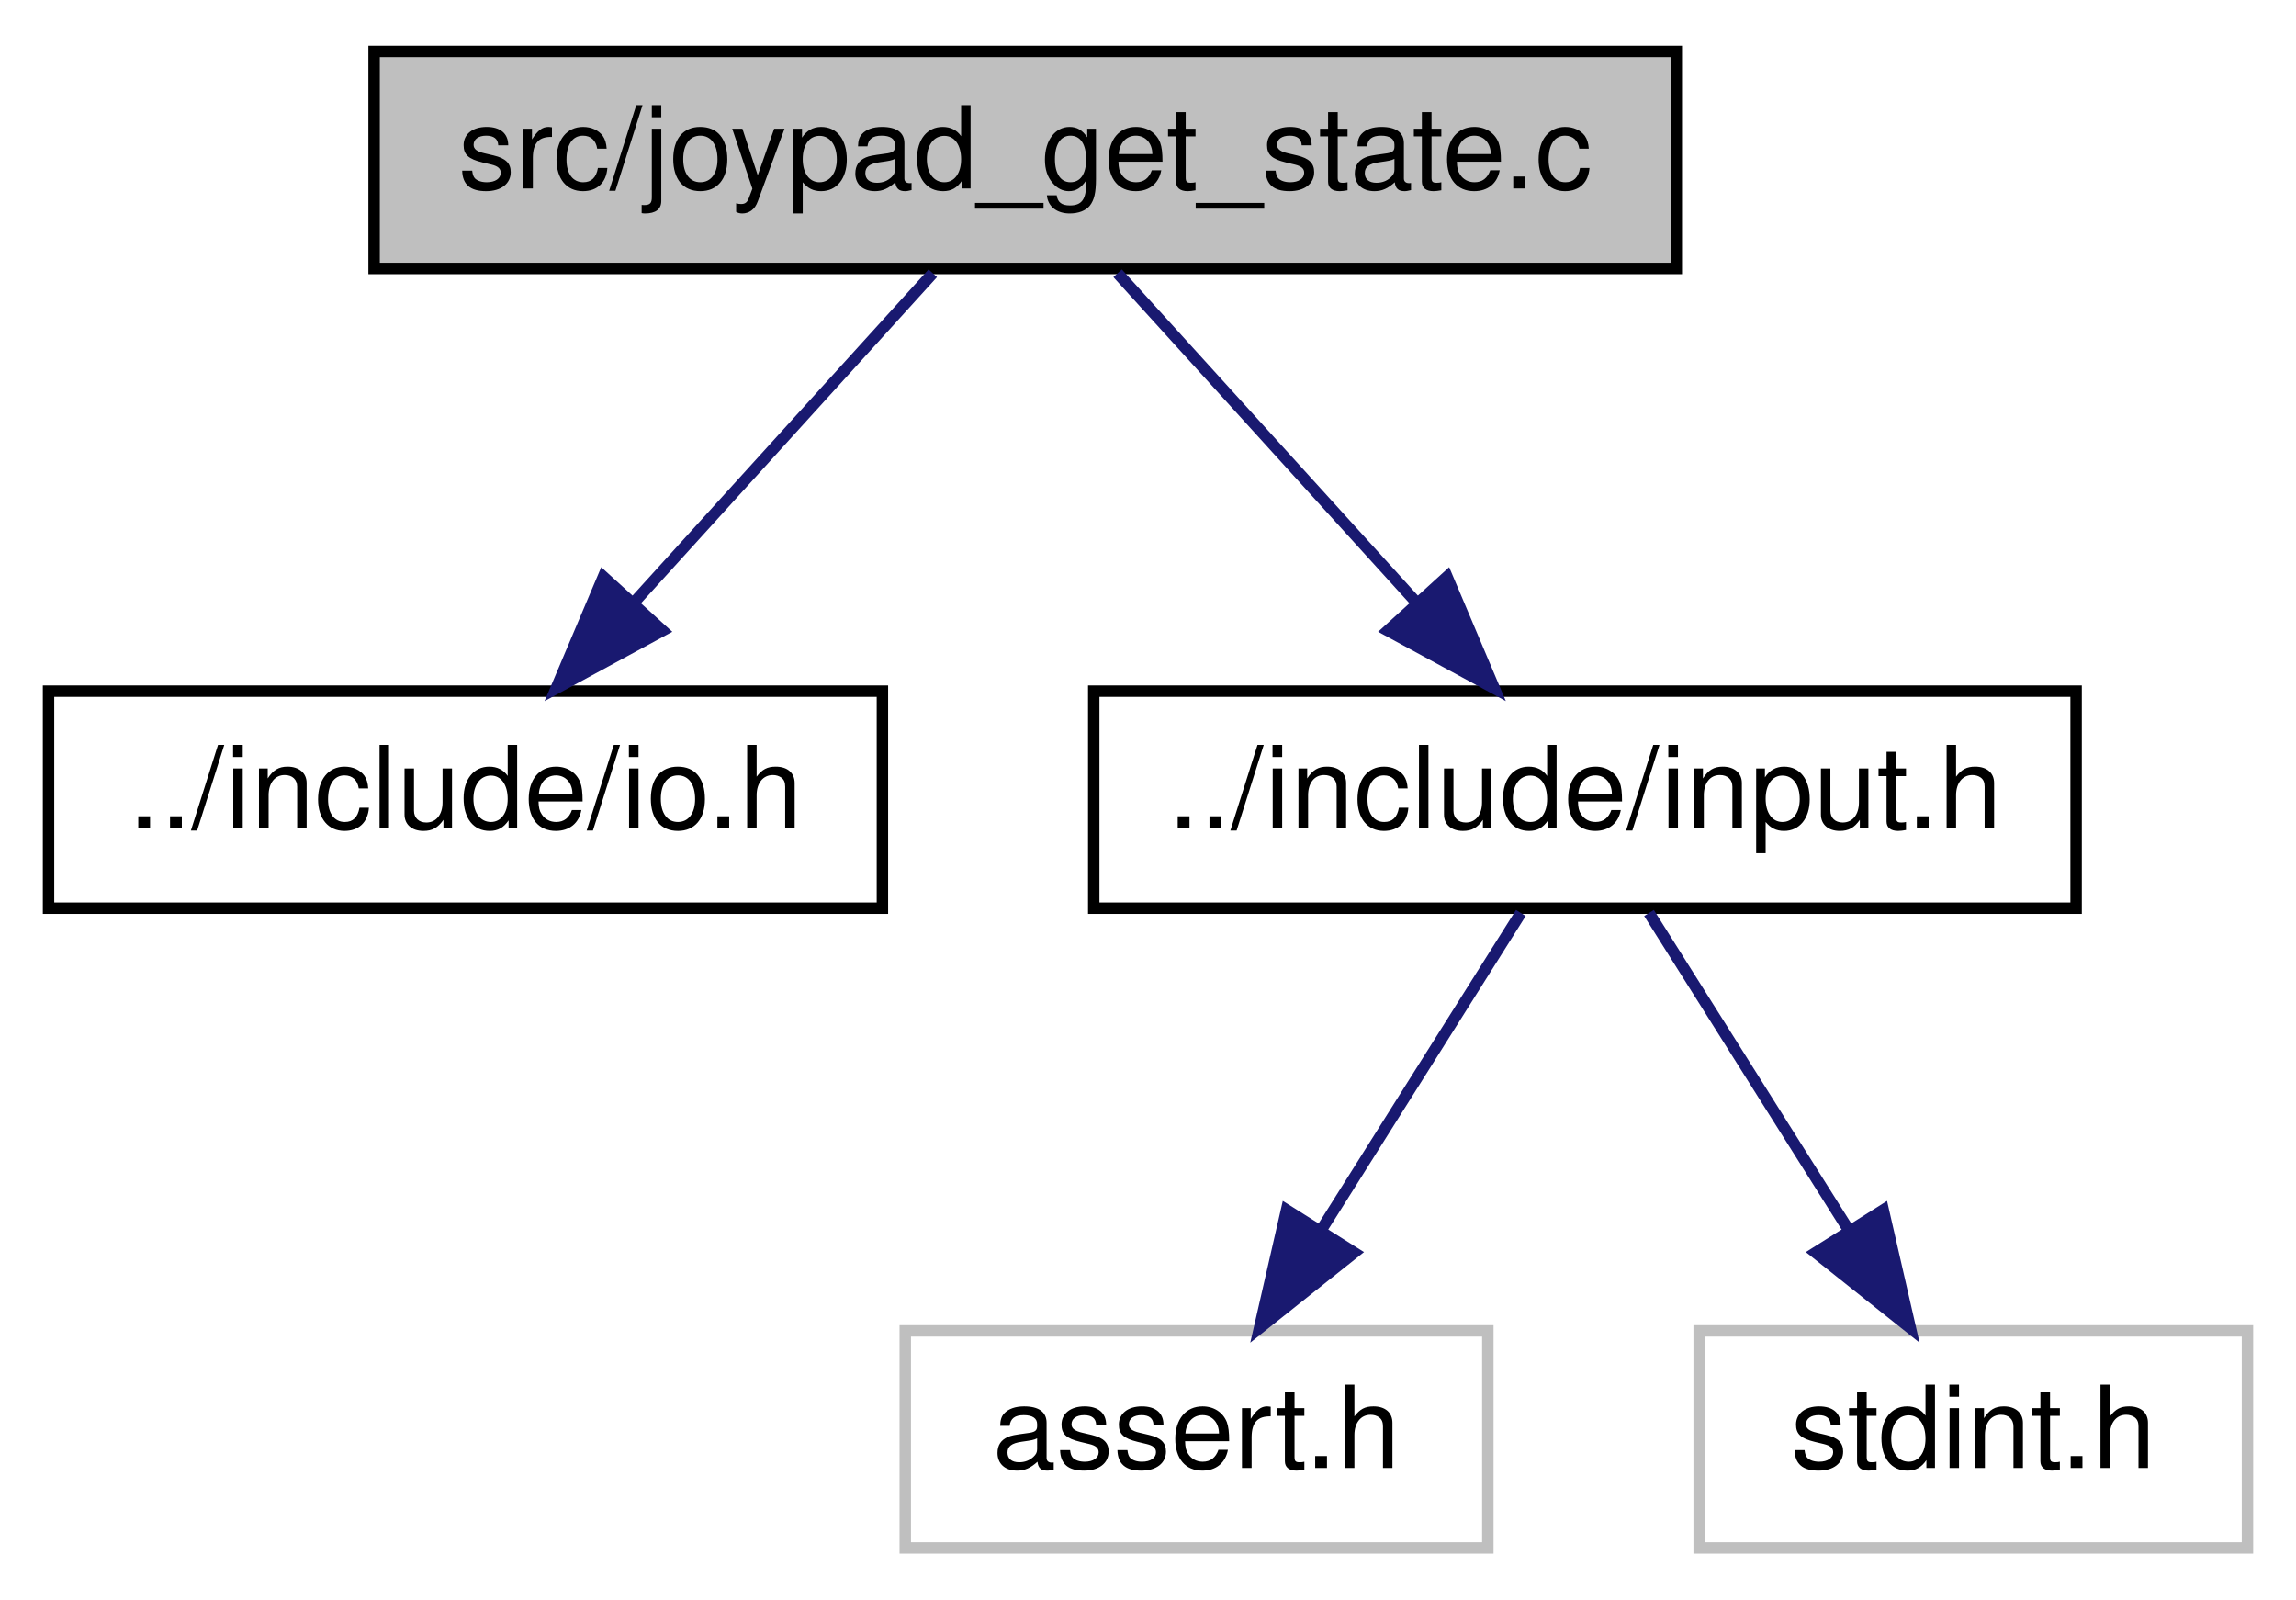
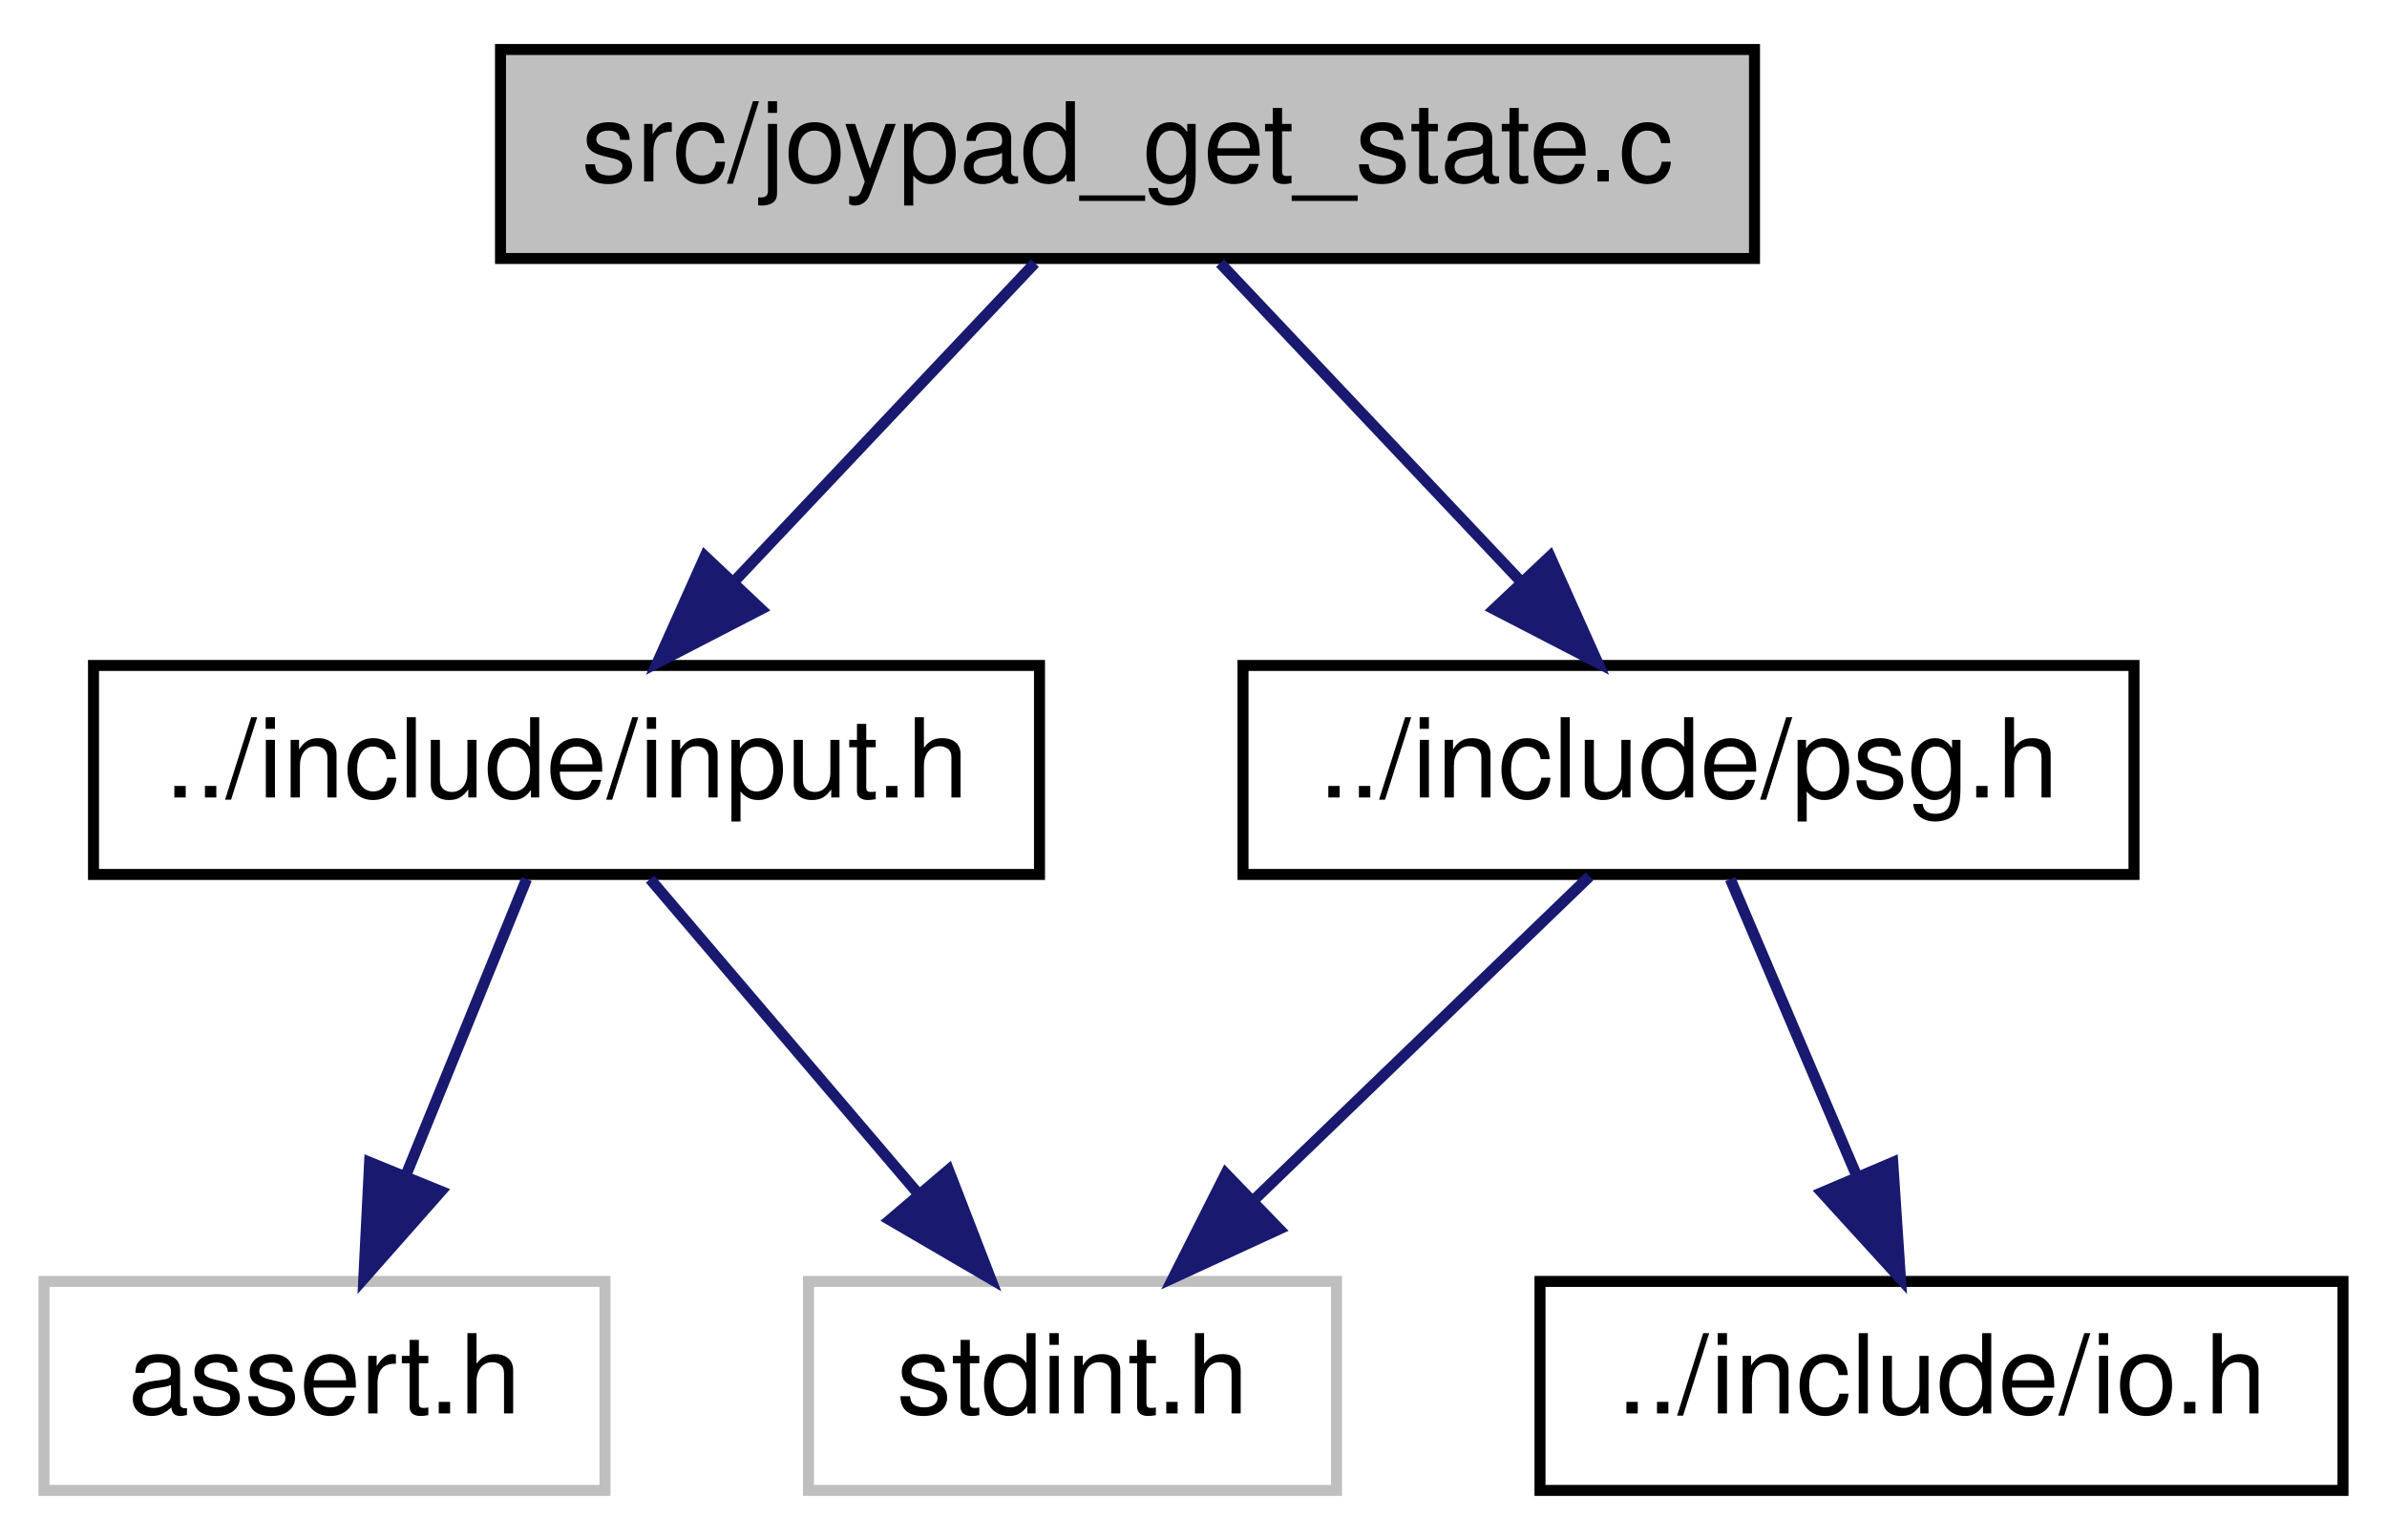
- <svg xmlns="http://www.w3.org/2000/svg" xmlns:xlink="http://www.w3.org/1999/xlink" width="201pt" height="140pt" viewBox="0.00 0.00 200.50 140.00">
+ <svg xmlns="http://www.w3.org/2000/svg" xmlns:xlink="http://www.w3.org/1999/xlink" width="217pt" height="140pt" viewBox="0.00 0.00 217.00 140.00">
  <g id="graph0" class="graph" transform="scale(1 1) rotate(0) translate(4 136)">
    <g id="node1" class="node">
      <g id="a_node1">
        <a xlink:title="Copyright (c) 2021 Daishi Mori (mori0091)">
-           <polygon fill="#bfbfbf" stroke="black" points="28.5,-112.5 28.5,-131.5 142.5,-131.5 142.5,-112.5 28.5,-112.5" />
-           <text text-anchor="middle" x="85.5" y="-119.5" font-family="Helvetica,sans-Serif" font-size="10.00">src/joypad_get_state.c</text>
+           <polygon fill="#bfbfbf" stroke="black" points="41.5,-112.5 41.5,-131.5 155.5,-131.5 155.5,-112.5 41.5,-112.5" />
+           <text text-anchor="middle" x="98.5" y="-119.5" font-family="Helvetica,sans-Serif" font-size="10.00">src/joypad_get_state.c</text>
        </a>
      </g>
    </g>
    <g id="node2" class="node">
      <g id="a_node2">
-         <a xlink:href="io_8h.html" target="_top" xlink:title="Copyright (c) 2021 Daishi Mori (mori0091)">
-           <polygon fill="none" stroke="black" points="0,-56.5 0,-75.5 73,-75.5 73,-56.5 0,-56.5" />
-           <text text-anchor="middle" x="36.5" y="-63.5" font-family="Helvetica,sans-Serif" font-size="10.00">../include/io.h</text>
+         <a xlink:href="input_8h.html" target="_top" xlink:title="Copyright (c) 2021 Daishi Mori (mori0091)">
+           <polygon fill="none" stroke="black" points="4.5,-56.5 4.5,-75.5 90.5,-75.5 90.5,-56.5 4.5,-56.5" />
+           <text text-anchor="middle" x="47.5" y="-63.5" font-family="Helvetica,sans-Serif" font-size="10.00">../include/input.h</text>
        </a>
      </g>
    </g>
    <g id="edge1" class="edge">
-       <path fill="none" stroke="midnightblue" d="M77.41,-112.08C70.34,-104.3 59.91,-92.8 51.35,-83.37" />
-       <polygon fill="midnightblue" stroke="midnightblue" points="53.75,-80.8 44.44,-75.75 48.57,-85.51 53.75,-80.8" />
+       <path fill="none" stroke="midnightblue" d="M90.08,-112.08C82.65,-104.22 71.65,-92.57 62.69,-83.08" />
+       <polygon fill="midnightblue" stroke="midnightblue" points="65.18,-80.62 55.76,-75.75 60.09,-85.42 65.18,-80.62" />
+     </g>
+     <g id="node5" class="node">
+       <g id="a_node5">
+         <a xlink:href="psg_8h.html" target="_top" xlink:title="Copyright (c) 2021 Daishi Mori (mori0091)">
+           <polygon fill="none" stroke="black" points="109,-56.5 109,-75.5 190,-75.5 190,-56.5 109,-56.5" />
+           <text text-anchor="middle" x="149.5" y="-63.5" font-family="Helvetica,sans-Serif" font-size="10.00">../include/psg.h</text>
+         </a>
+       </g>
+     </g>
+     <g id="edge4" class="edge">
+       <path fill="none" stroke="midnightblue" d="M106.92,-112.08C114.35,-104.22 125.35,-92.57 134.31,-83.08" />
+       <polygon fill="midnightblue" stroke="midnightblue" points="136.91,-85.42 141.24,-75.75 131.82,-80.62 136.91,-85.42" />
    </g>
    <g id="node3" class="node">
      <g id="a_node3">
-         <a xlink:href="input_8h.html" target="_top" xlink:title="Copyright (c) 2021 Daishi Mori (mori0091)">
-           <polygon fill="none" stroke="black" points="91.5,-56.5 91.5,-75.5 177.5,-75.5 177.5,-56.5 91.5,-56.5" />
-           <text text-anchor="middle" x="134.5" y="-63.5" font-family="Helvetica,sans-Serif" font-size="10.00">../include/input.h</text>
+         <a xlink:title=" ">
+           <polygon fill="none" stroke="#bfbfbf" points="0,-0.5 0,-19.5 51,-19.5 51,-0.5 0,-0.5" />
+           <text text-anchor="middle" x="25.5" y="-7.5" font-family="Helvetica,sans-Serif" font-size="10.00">assert.h</text>
        </a>
      </g>
    </g>
    <g id="edge2" class="edge">
-       <path fill="none" stroke="midnightblue" d="M93.59,-112.08C100.66,-104.3 111.09,-92.8 119.65,-83.37" />
-       <polygon fill="midnightblue" stroke="midnightblue" points="122.43,-85.51 126.56,-75.75 117.25,-80.8 122.43,-85.51" />
+       <path fill="none" stroke="midnightblue" d="M43.87,-56.08C40.89,-48.77 36.57,-38.18 32.88,-29.1" />
+       <polygon fill="midnightblue" stroke="midnightblue" points="36.08,-27.69 29.07,-19.75 29.6,-30.33 36.08,-27.69" />
    </g>
    <g id="node4" class="node">
      <g id="a_node4">
        <a xlink:title=" ">
-           <polygon fill="none" stroke="#bfbfbf" points="75,-0.5 75,-19.5 126,-19.5 126,-0.5 75,-0.5" />
-           <text text-anchor="middle" x="100.5" y="-7.5" font-family="Helvetica,sans-Serif" font-size="10.00">assert.h</text>
+           <polygon fill="none" stroke="#bfbfbf" points="69.5,-0.5 69.5,-19.5 117.5,-19.5 117.5,-0.5 69.5,-0.5" />
+           <text text-anchor="middle" x="93.5" y="-7.5" font-family="Helvetica,sans-Serif" font-size="10.00">stdint.h</text>
        </a>
      </g>
    </g>
    <g id="edge3" class="edge">
-       <path fill="none" stroke="midnightblue" d="M128.89,-56.08C124.13,-48.53 117.18,-37.49 111.35,-28.23" />
-       <polygon fill="midnightblue" stroke="midnightblue" points="114.3,-26.35 106.01,-19.75 108.38,-30.08 114.3,-26.35" />
+       <path fill="none" stroke="midnightblue" d="M55.1,-56.08C61.73,-48.3 71.52,-36.8 79.56,-27.37" />
+       <polygon fill="midnightblue" stroke="midnightblue" points="82.23,-29.63 86.05,-19.75 76.9,-25.09 82.23,-29.63" />
    </g>
-     <g id="node5" class="node">
-       <g id="a_node5">
-         <a xlink:title=" ">
-           <polygon fill="none" stroke="#bfbfbf" points="144.5,-0.5 144.5,-19.5 192.5,-19.5 192.5,-0.5 144.5,-0.5" />
-           <text text-anchor="middle" x="168.5" y="-7.5" font-family="Helvetica,sans-Serif" font-size="10.00">stdint.h</text>
+     <g id="edge5" class="edge">
+       <path fill="none" stroke="midnightblue" d="M140.5,-56.32C132.31,-48.42 119.99,-36.55 110.03,-26.94" />
+       <polygon fill="midnightblue" stroke="midnightblue" points="112.29,-24.26 102.66,-19.83 107.43,-29.29 112.29,-24.26" />
+     </g>
+     <g id="node6" class="node">
+       <g id="a_node6">
+         <a xlink:href="io_8h.html" target="_top" xlink:title="Copyright (c) 2021 Daishi Mori (mori0091)">
+           <polygon fill="none" stroke="black" points="136,-0.5 136,-19.5 209,-19.5 209,-0.5 136,-0.5" />
+           <text text-anchor="middle" x="172.5" y="-7.5" font-family="Helvetica,sans-Serif" font-size="10.00">../include/io.h</text>
        </a>
      </g>
    </g>
-     <g id="edge4" class="edge">
-       <path fill="none" stroke="midnightblue" d="M140.11,-56.08C144.87,-48.53 151.82,-37.49 157.65,-28.23" />
-       <polygon fill="midnightblue" stroke="midnightblue" points="160.62,-30.08 162.99,-19.75 154.7,-26.35 160.62,-30.08" />
+     <g id="edge6" class="edge">
+       <path fill="none" stroke="midnightblue" d="M153.3,-56.08C156.41,-48.77 160.92,-38.18 164.79,-29.1" />
+       <polygon fill="midnightblue" stroke="midnightblue" points="168.07,-30.32 168.77,-19.75 161.63,-27.58 168.07,-30.32" />
    </g>
  </g>
</svg>
